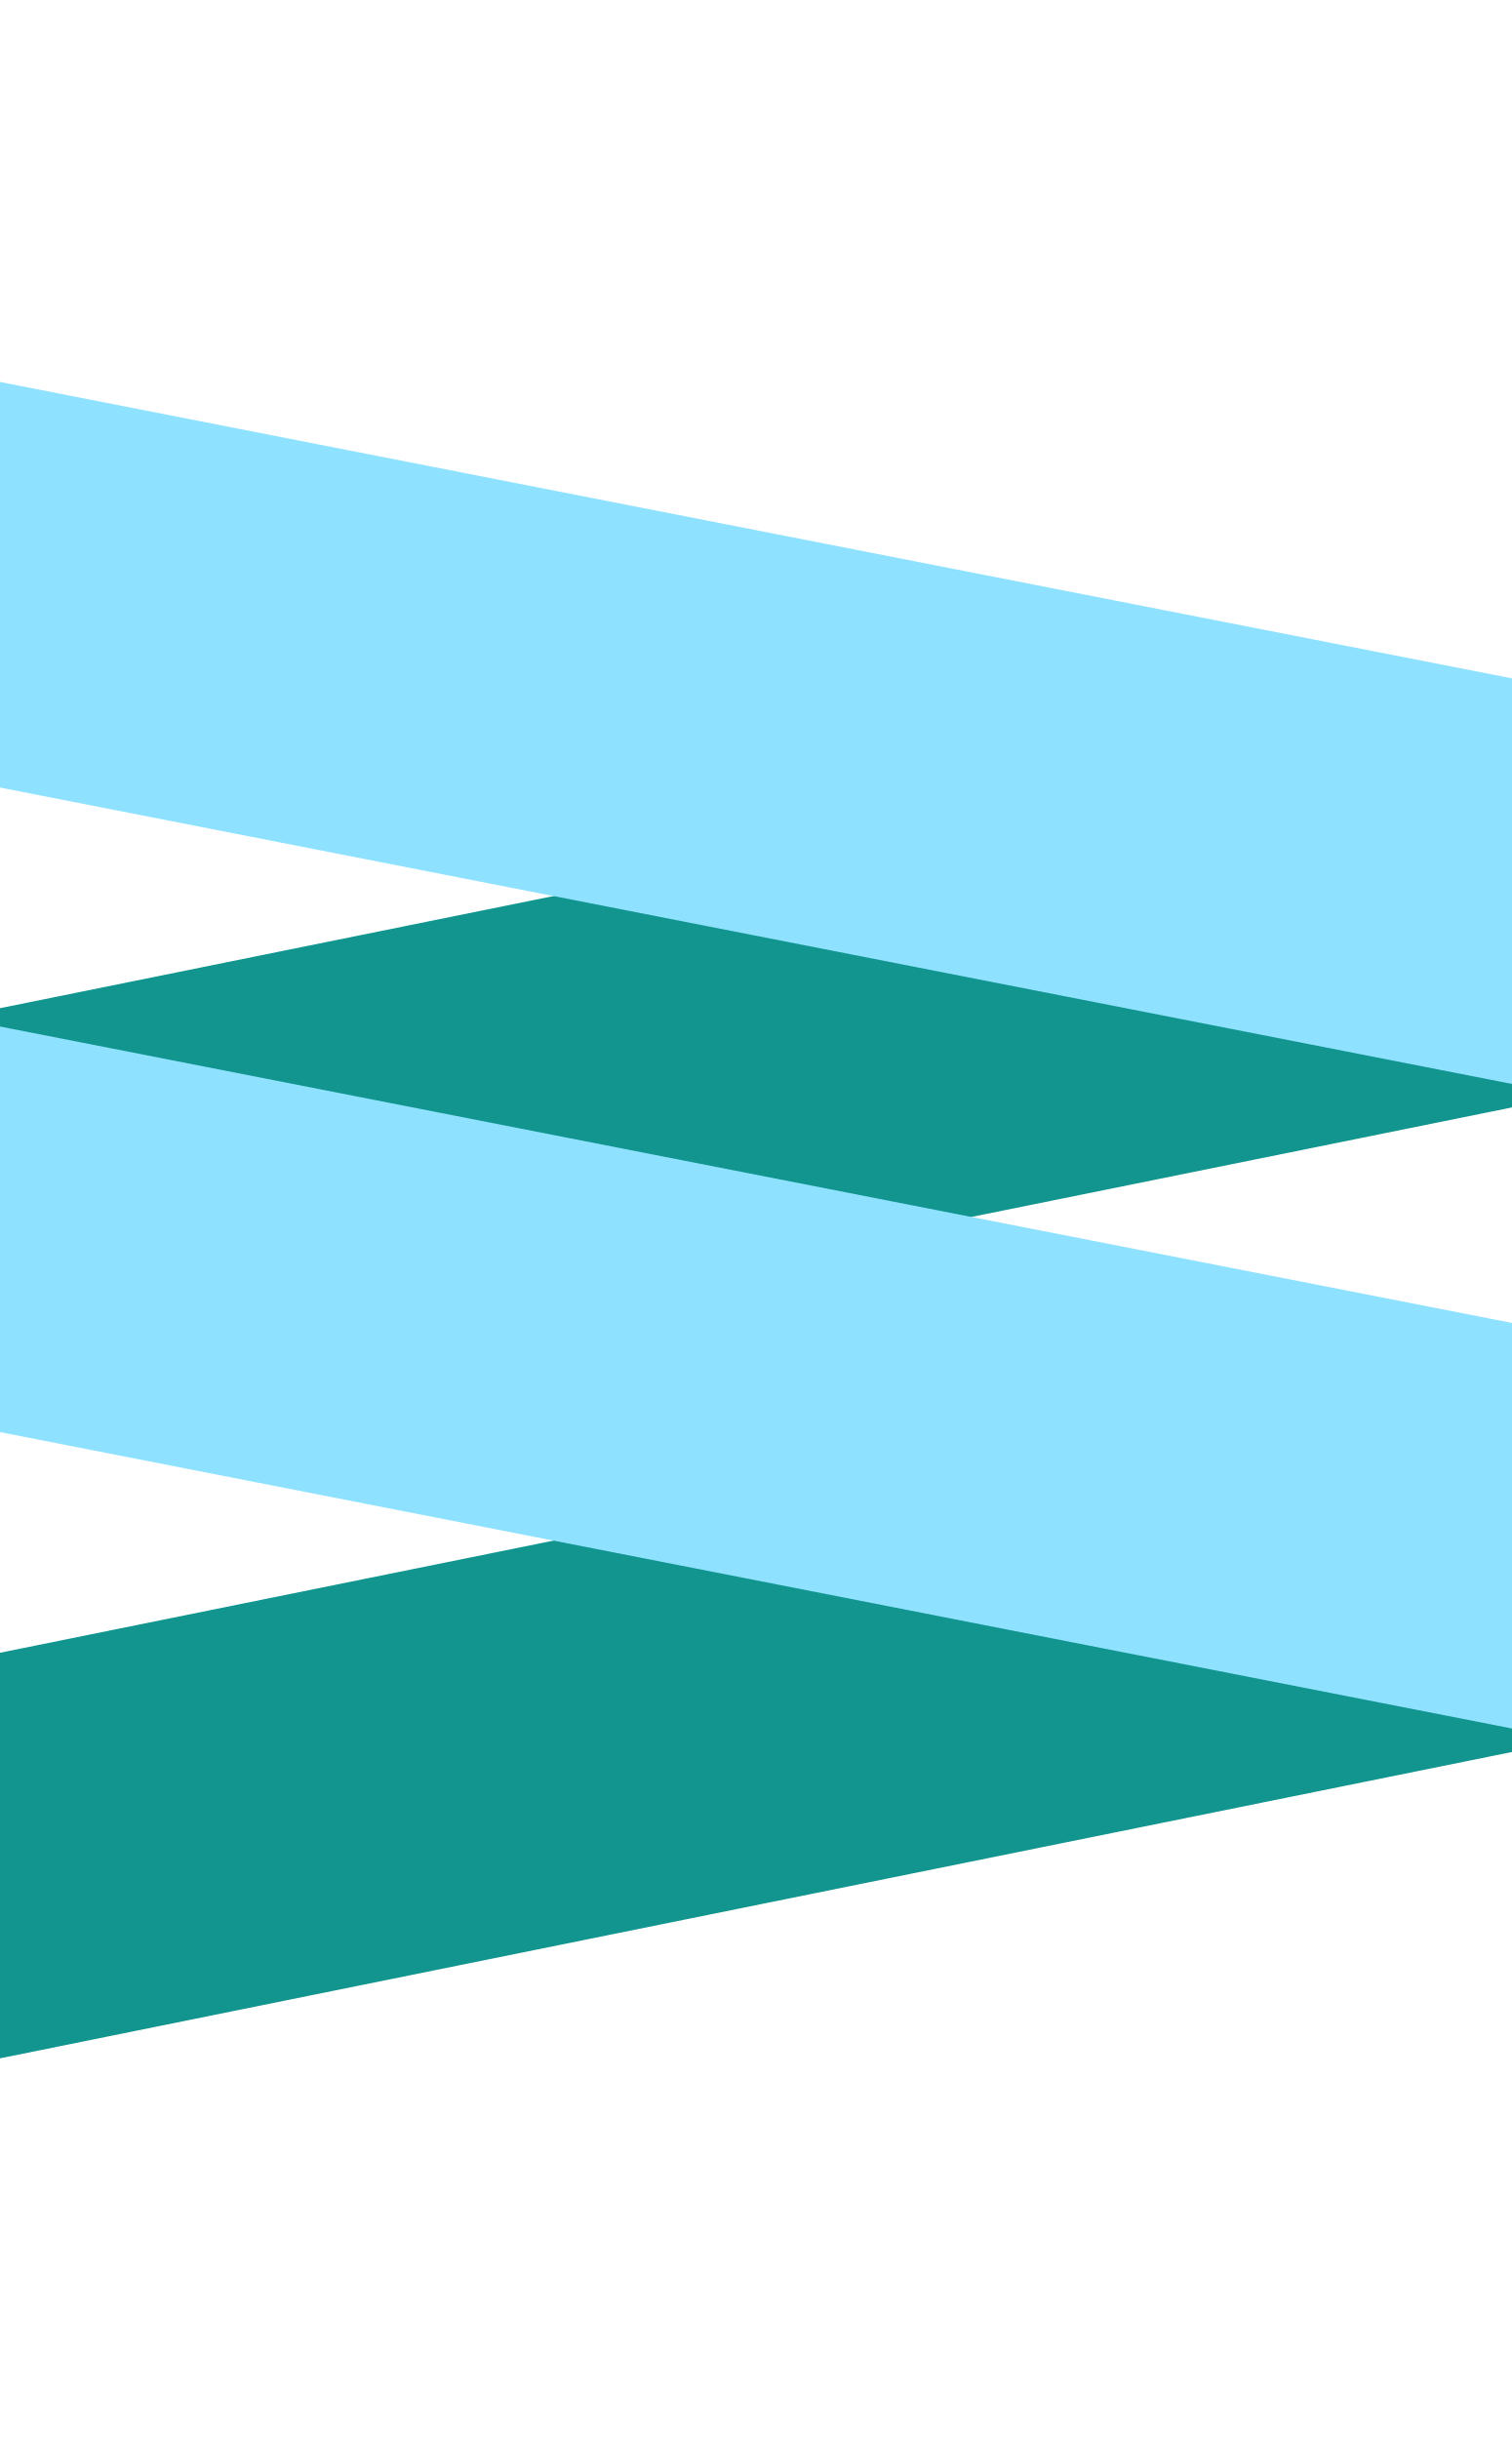
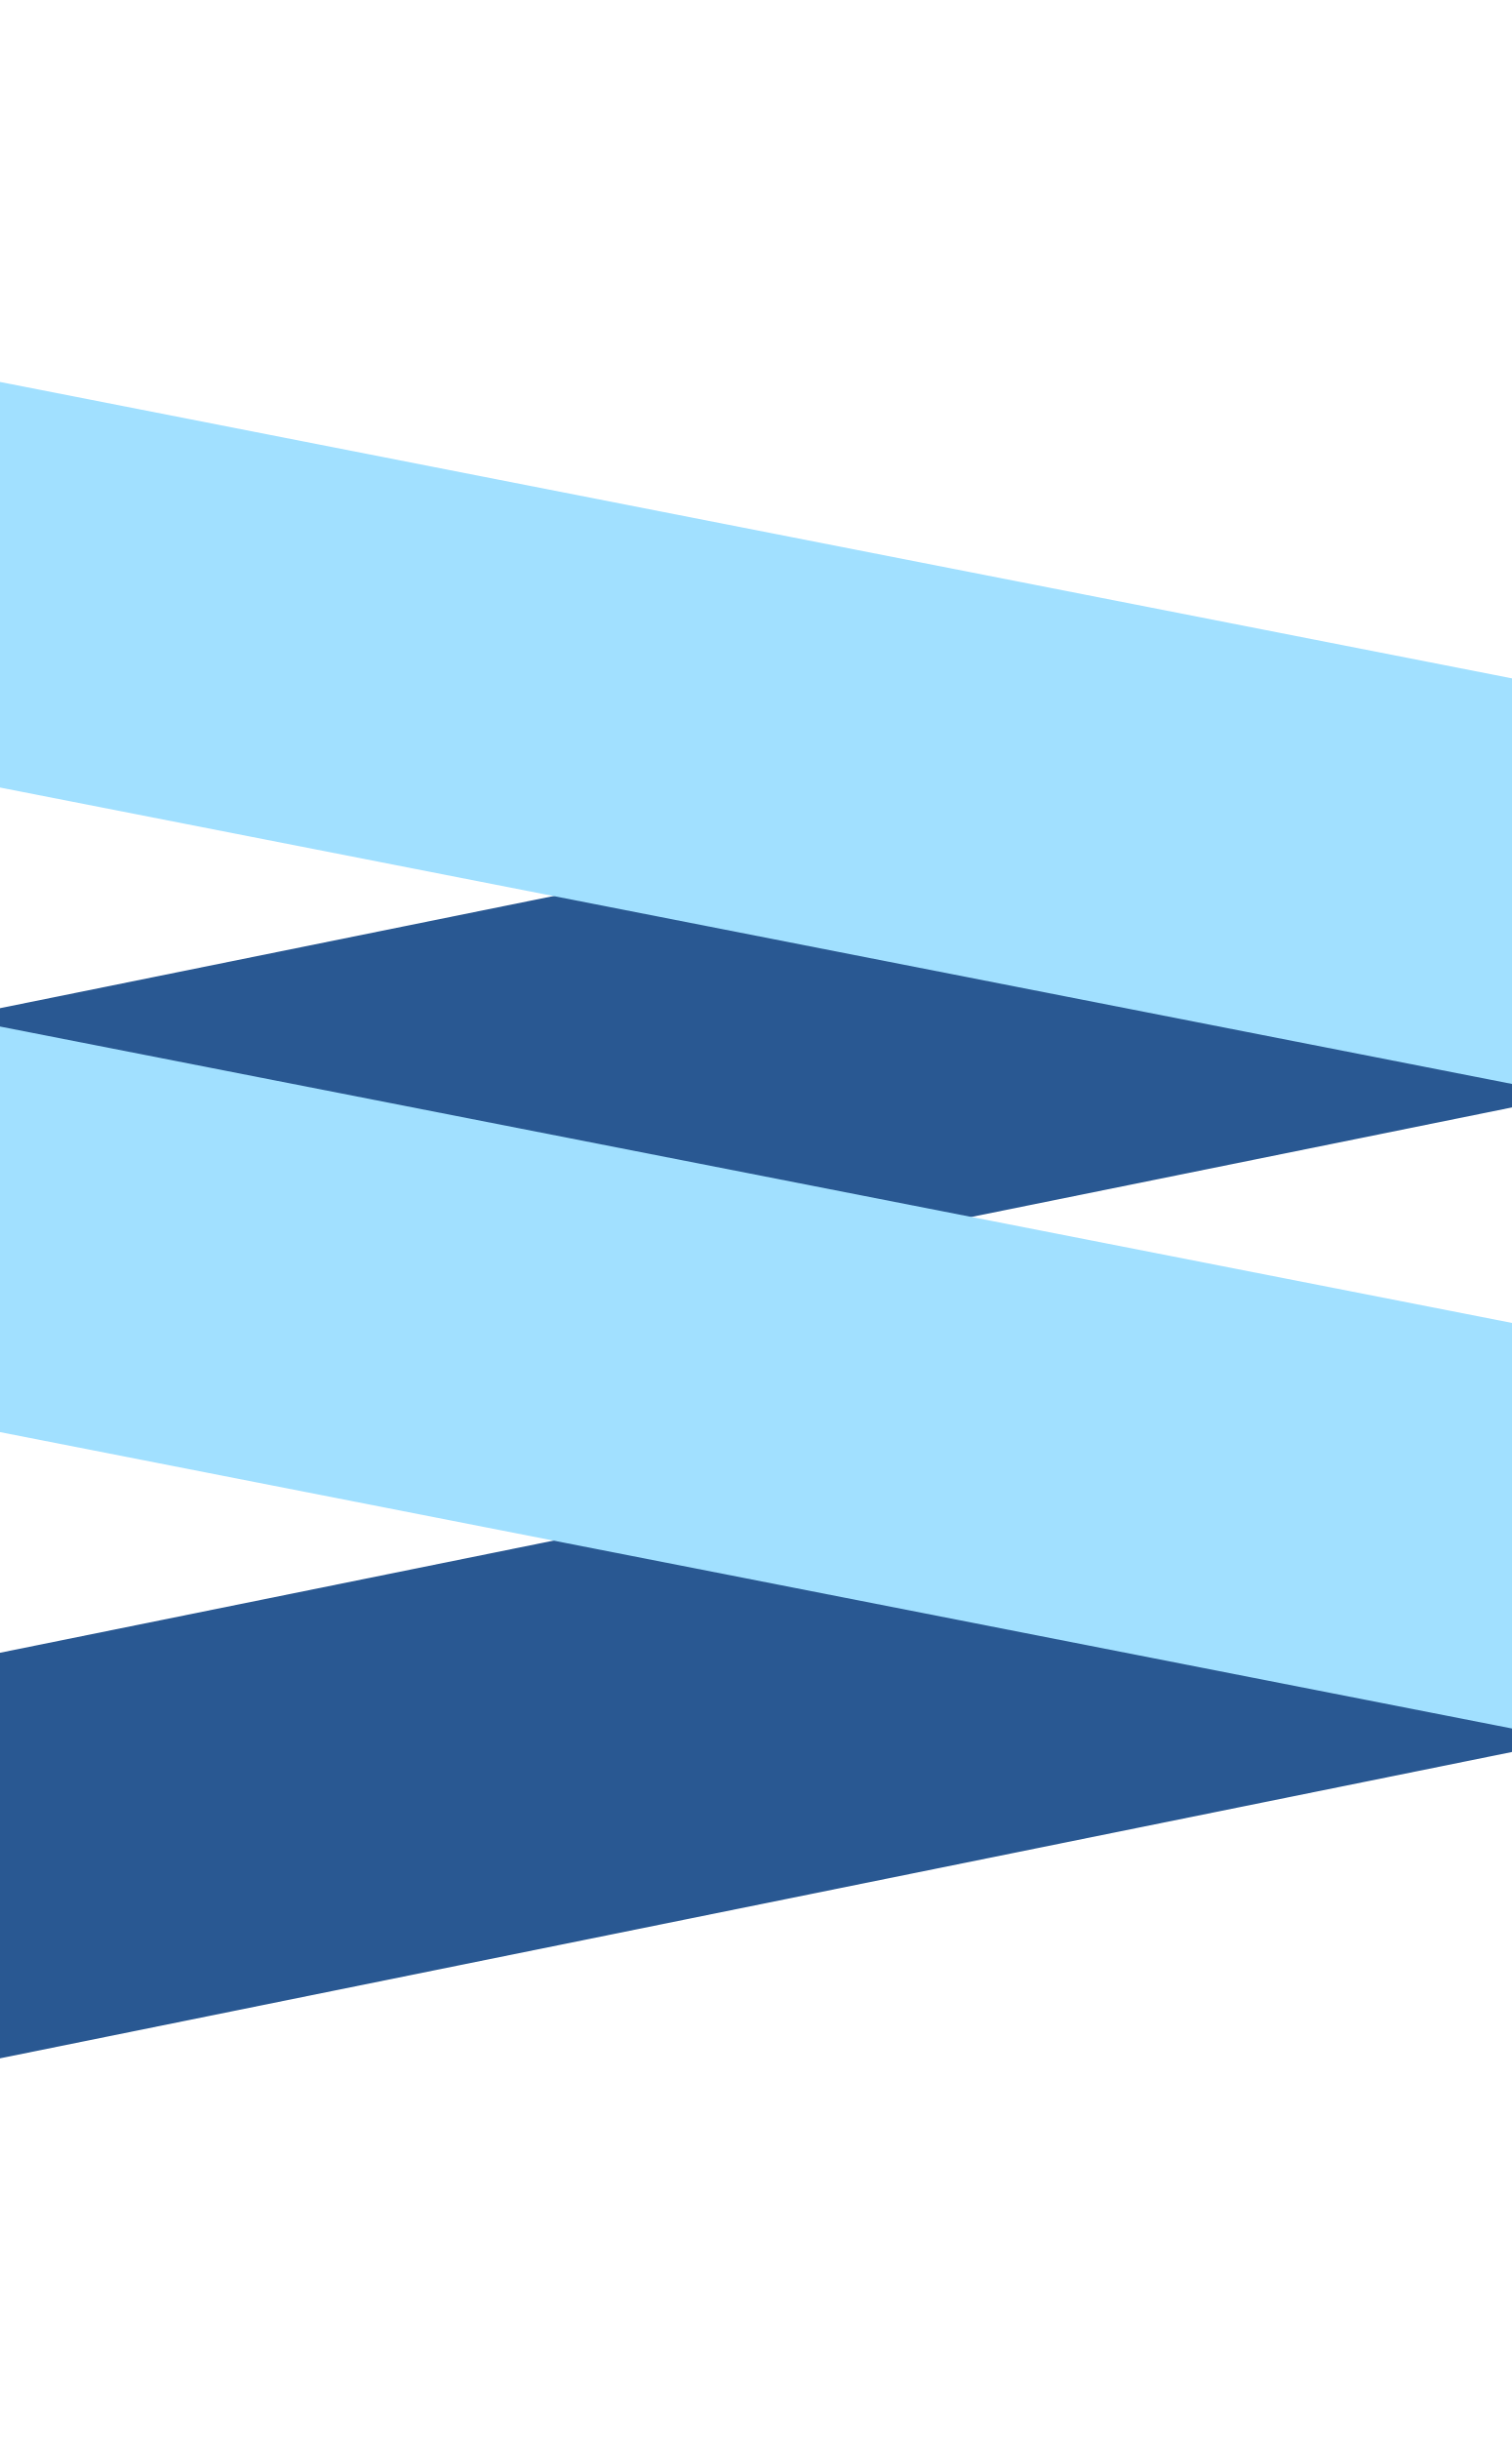
<svg xmlns="http://www.w3.org/2000/svg" version="1.1" id="图层_1" x="0px" y="0px" width="465px" height="750px" viewBox="0 0 465 750" enable-background="new 0 0 465 750" xml:space="preserve">
  <g>
-     <polygon fill="#11958E" points="481.544,410.672 -17.453,511.762 -17.453,636.479 481.544,535.389  " />
+     <polygon fill="#295892" points="481.544,410.672 -17.453,511.762 -17.453,636.479 481.544,535.389  " />
  </g>
  <g>
-     <polygon fill="#11958E" points="481.544,212.465 -17.453,313.555 -17.453,438.271 481.544,337.182  " />
+     <polygon fill="#295892" points="481.544,212.465 -17.453,313.555 -17.453,438.271 481.544,337.182  " />
  </g>
  <g>
-     <polygon fill="#8FE2FF" points="481.544,336.559 -17.453,238.75 -17.453,114.033 481.544,211.842  " />
+     <polygon fill="#A1E0FF" points="481.544,336.559 -17.453,238.75 -17.453,114.033 481.544,211.842  " />
  </g>
  <g>
-     <polygon fill="#8FE2FF" points="481.544,534.766 -17.453,436.956 -17.453,312.24 481.544,410.049  " />
+     <polygon fill="#A1E0FF" points="481.544,534.766 -17.453,436.956 -17.453,312.24 481.544,410.049  " />
  </g>
</svg>
